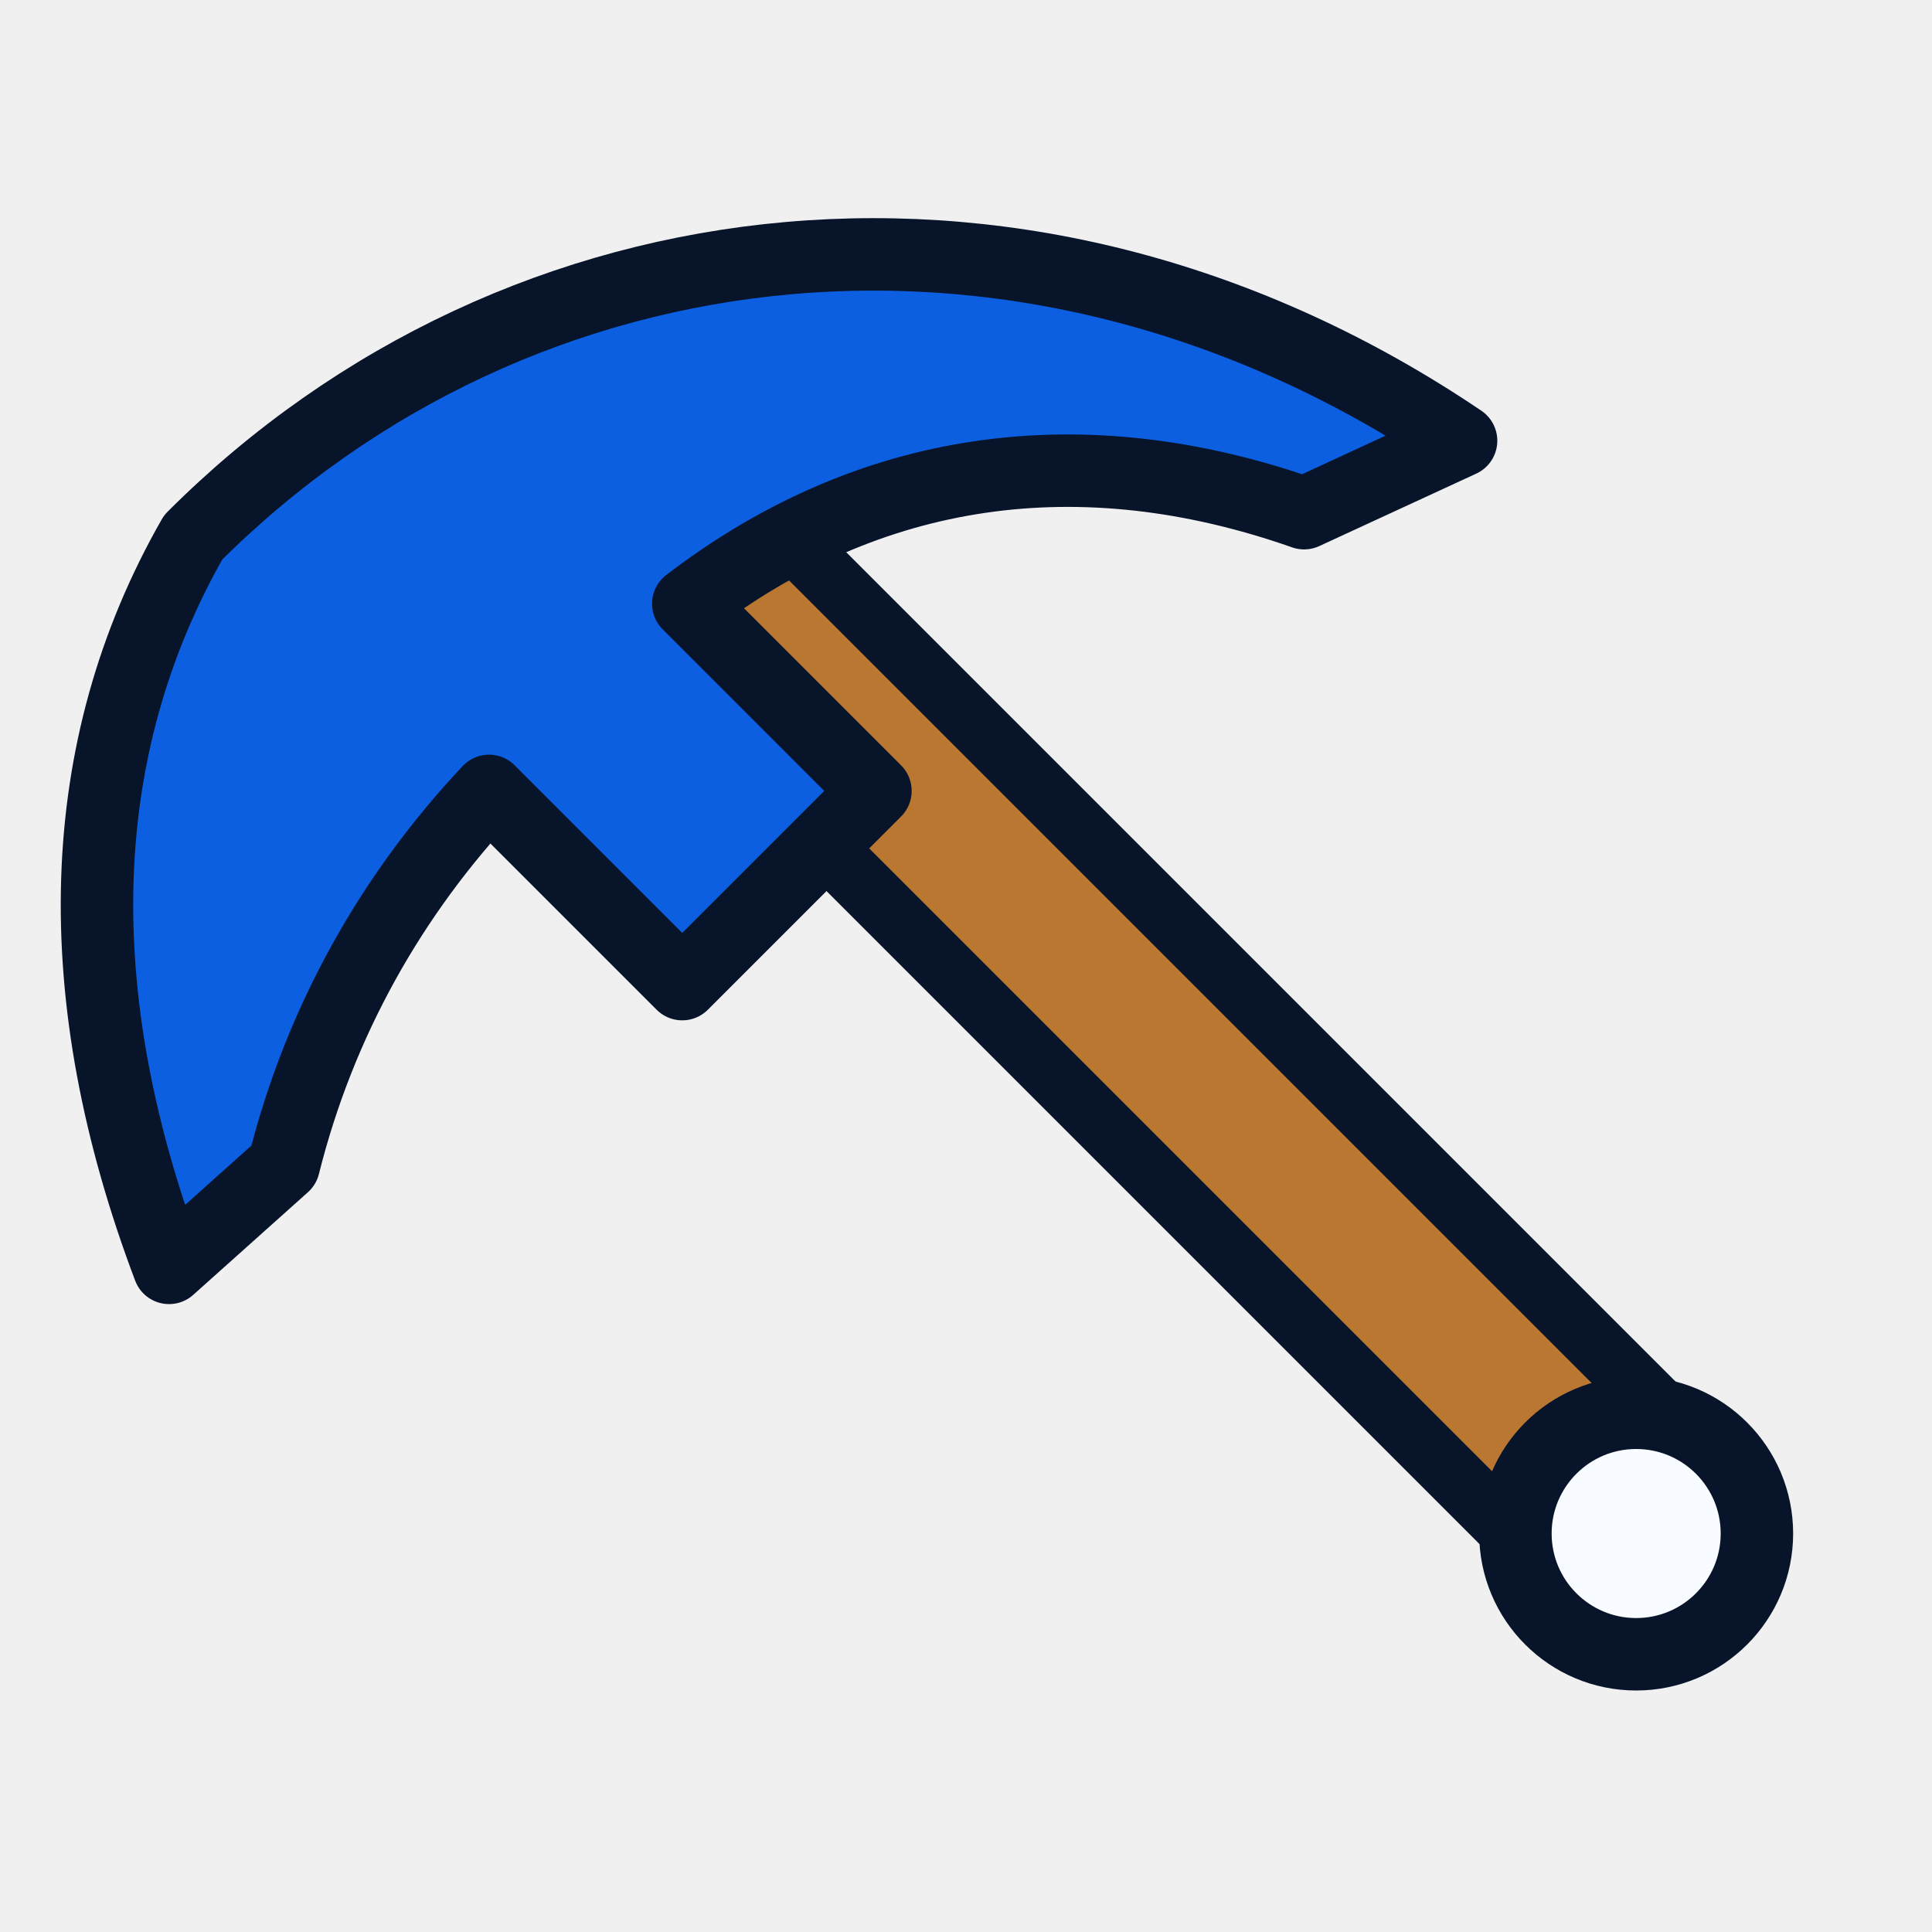
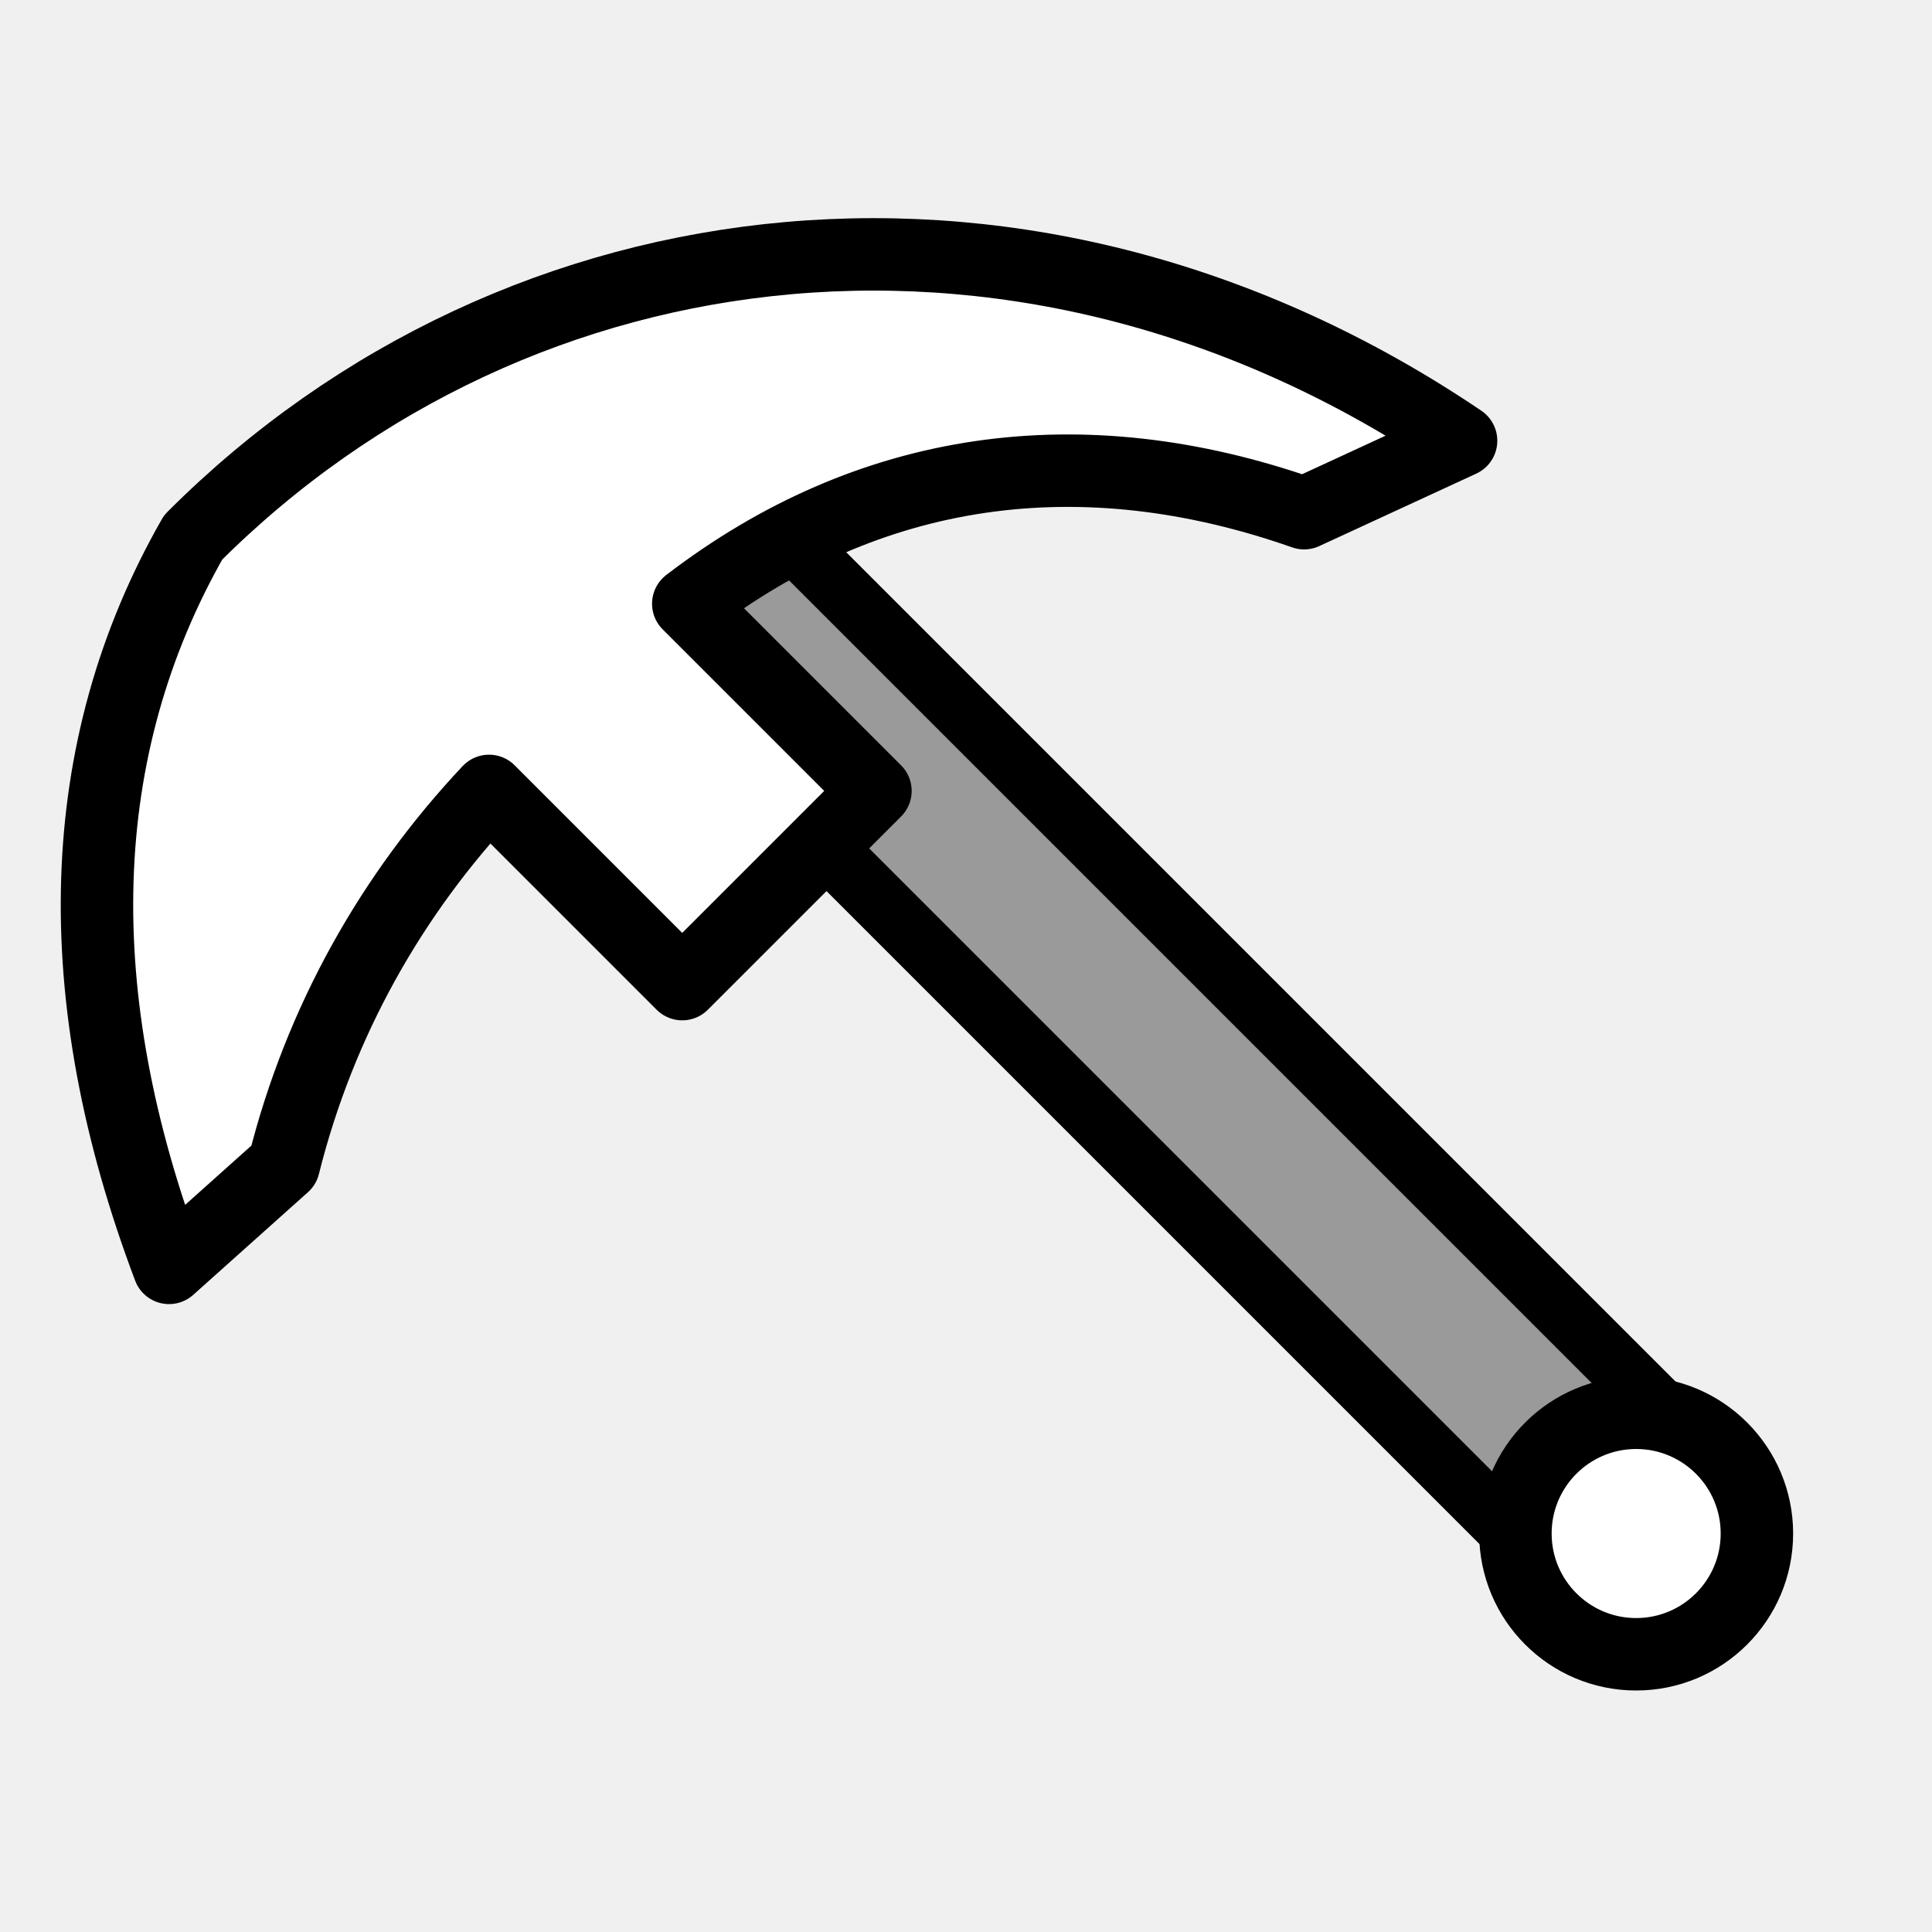
<svg xmlns="http://www.w3.org/2000/svg" width="32" height="32" viewBox="0 0 32 32" fill="none">
-   <path d="M12.1 10.2 27.3 25.4" stroke="#071429" stroke-width="4.2" stroke-linecap="round" />
-   <path d="M12.1 10.2 27.3 25.4" stroke="#b97732" stroke-width="2.2" stroke-linecap="round" />
-   <path d="M3.2 8.9c5.4-5.4 13.9-6.4 21-1.6l-2.6 1.2c-3.7-1.3-7.2-.8-10.2 1.5l3.1 3.1-3.2 3.2-3.2-3.2c-1.6 1.7-2.8 3.8-3.4 6.2L2.8 21C1.1 16.5 1.2 12.4 3.2 8.9Z" fill="#0b5fe0" stroke="#071429" stroke-width="1.2" stroke-linejoin="round" />
-   <circle cx="27.1" cy="25.4" r="2" fill="#f8fbff" stroke="#071429" stroke-width="1.2" />
+   <path d="M12.1 10.2 27.3 25.4" stroke="#000000" stroke-width="4.2" stroke-linecap="round" />
+   <path d="M12.1 10.2 27.3 25.4" stroke="#9a9a9a" stroke-width="2.2" stroke-linecap="round" />
+   <path d="M3.2 8.9c5.4-5.4 13.9-6.4 21-1.6l-2.6 1.2c-3.7-1.3-7.2-.8-10.2 1.5l3.1 3.1-3.2 3.2-3.2-3.2c-1.6 1.7-2.8 3.8-3.4 6.2L2.8 21C1.1 16.5 1.2 12.4 3.2 8.9Z" fill="#ffffff" stroke="#000000" stroke-width="1.2" stroke-linejoin="round" />
+   <circle cx="27.1" cy="25.4" r="2" fill="#ffffff" stroke="#000000" stroke-width="1.2" />
</svg>
